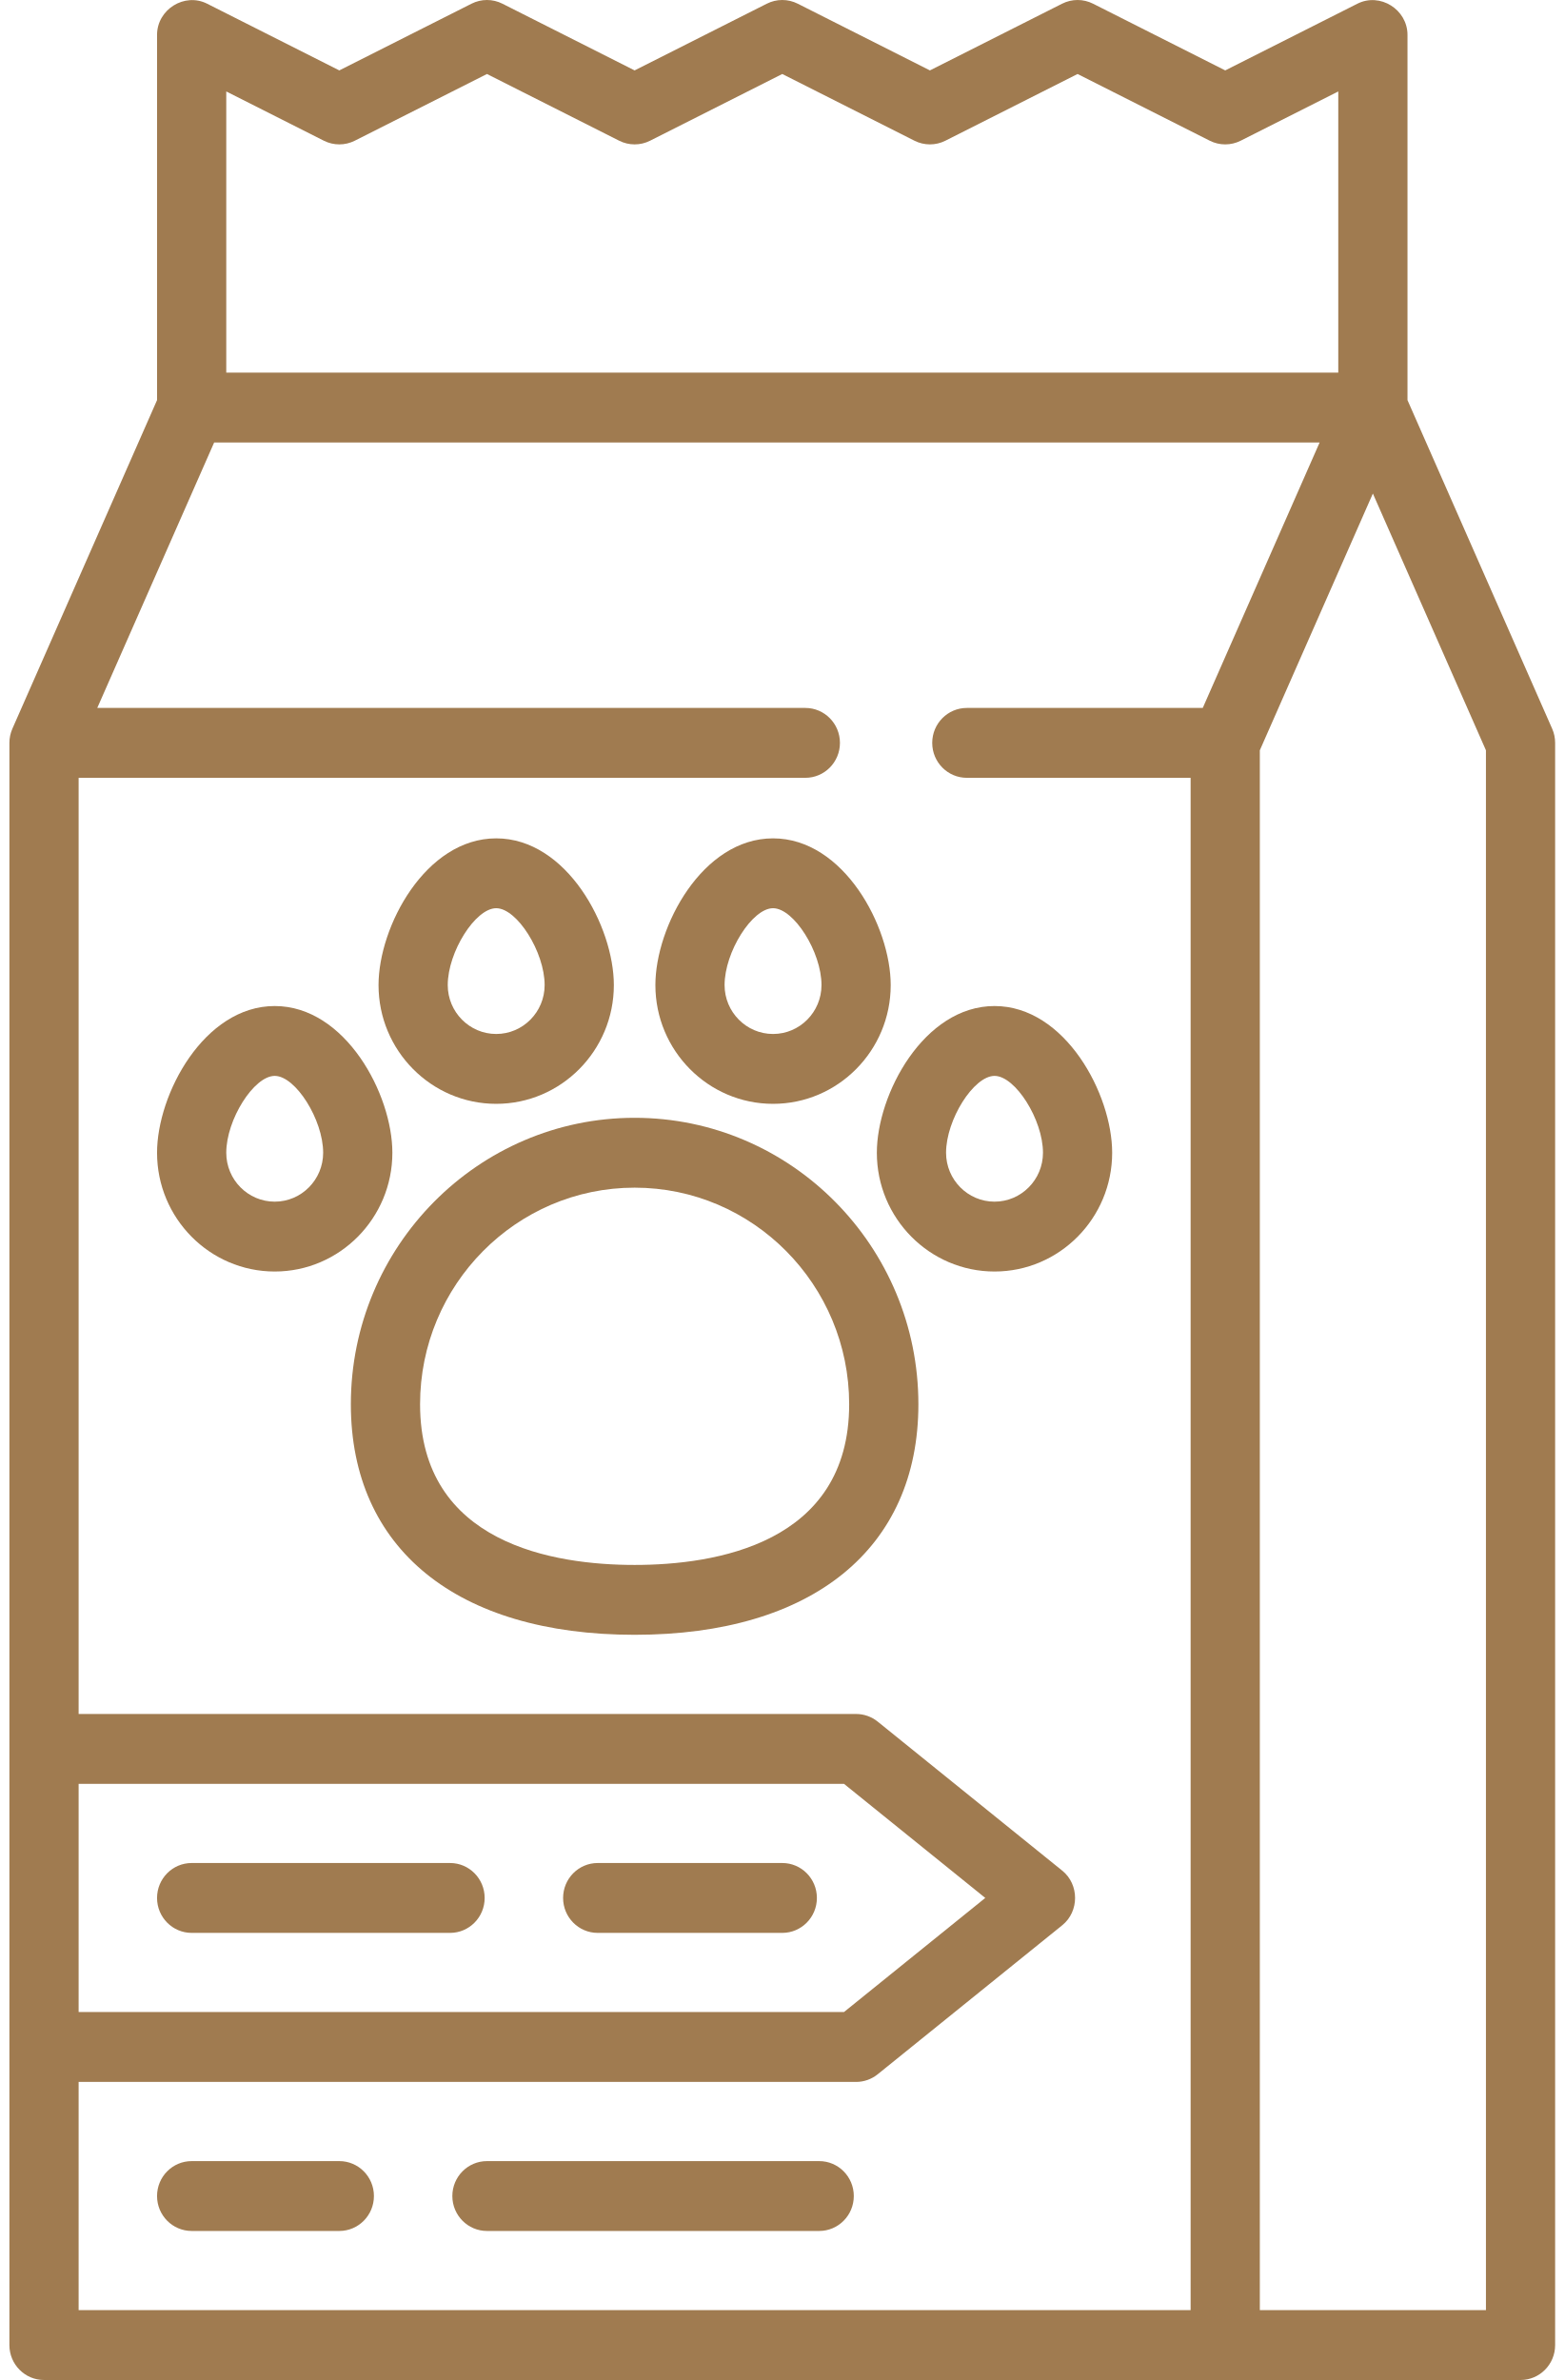
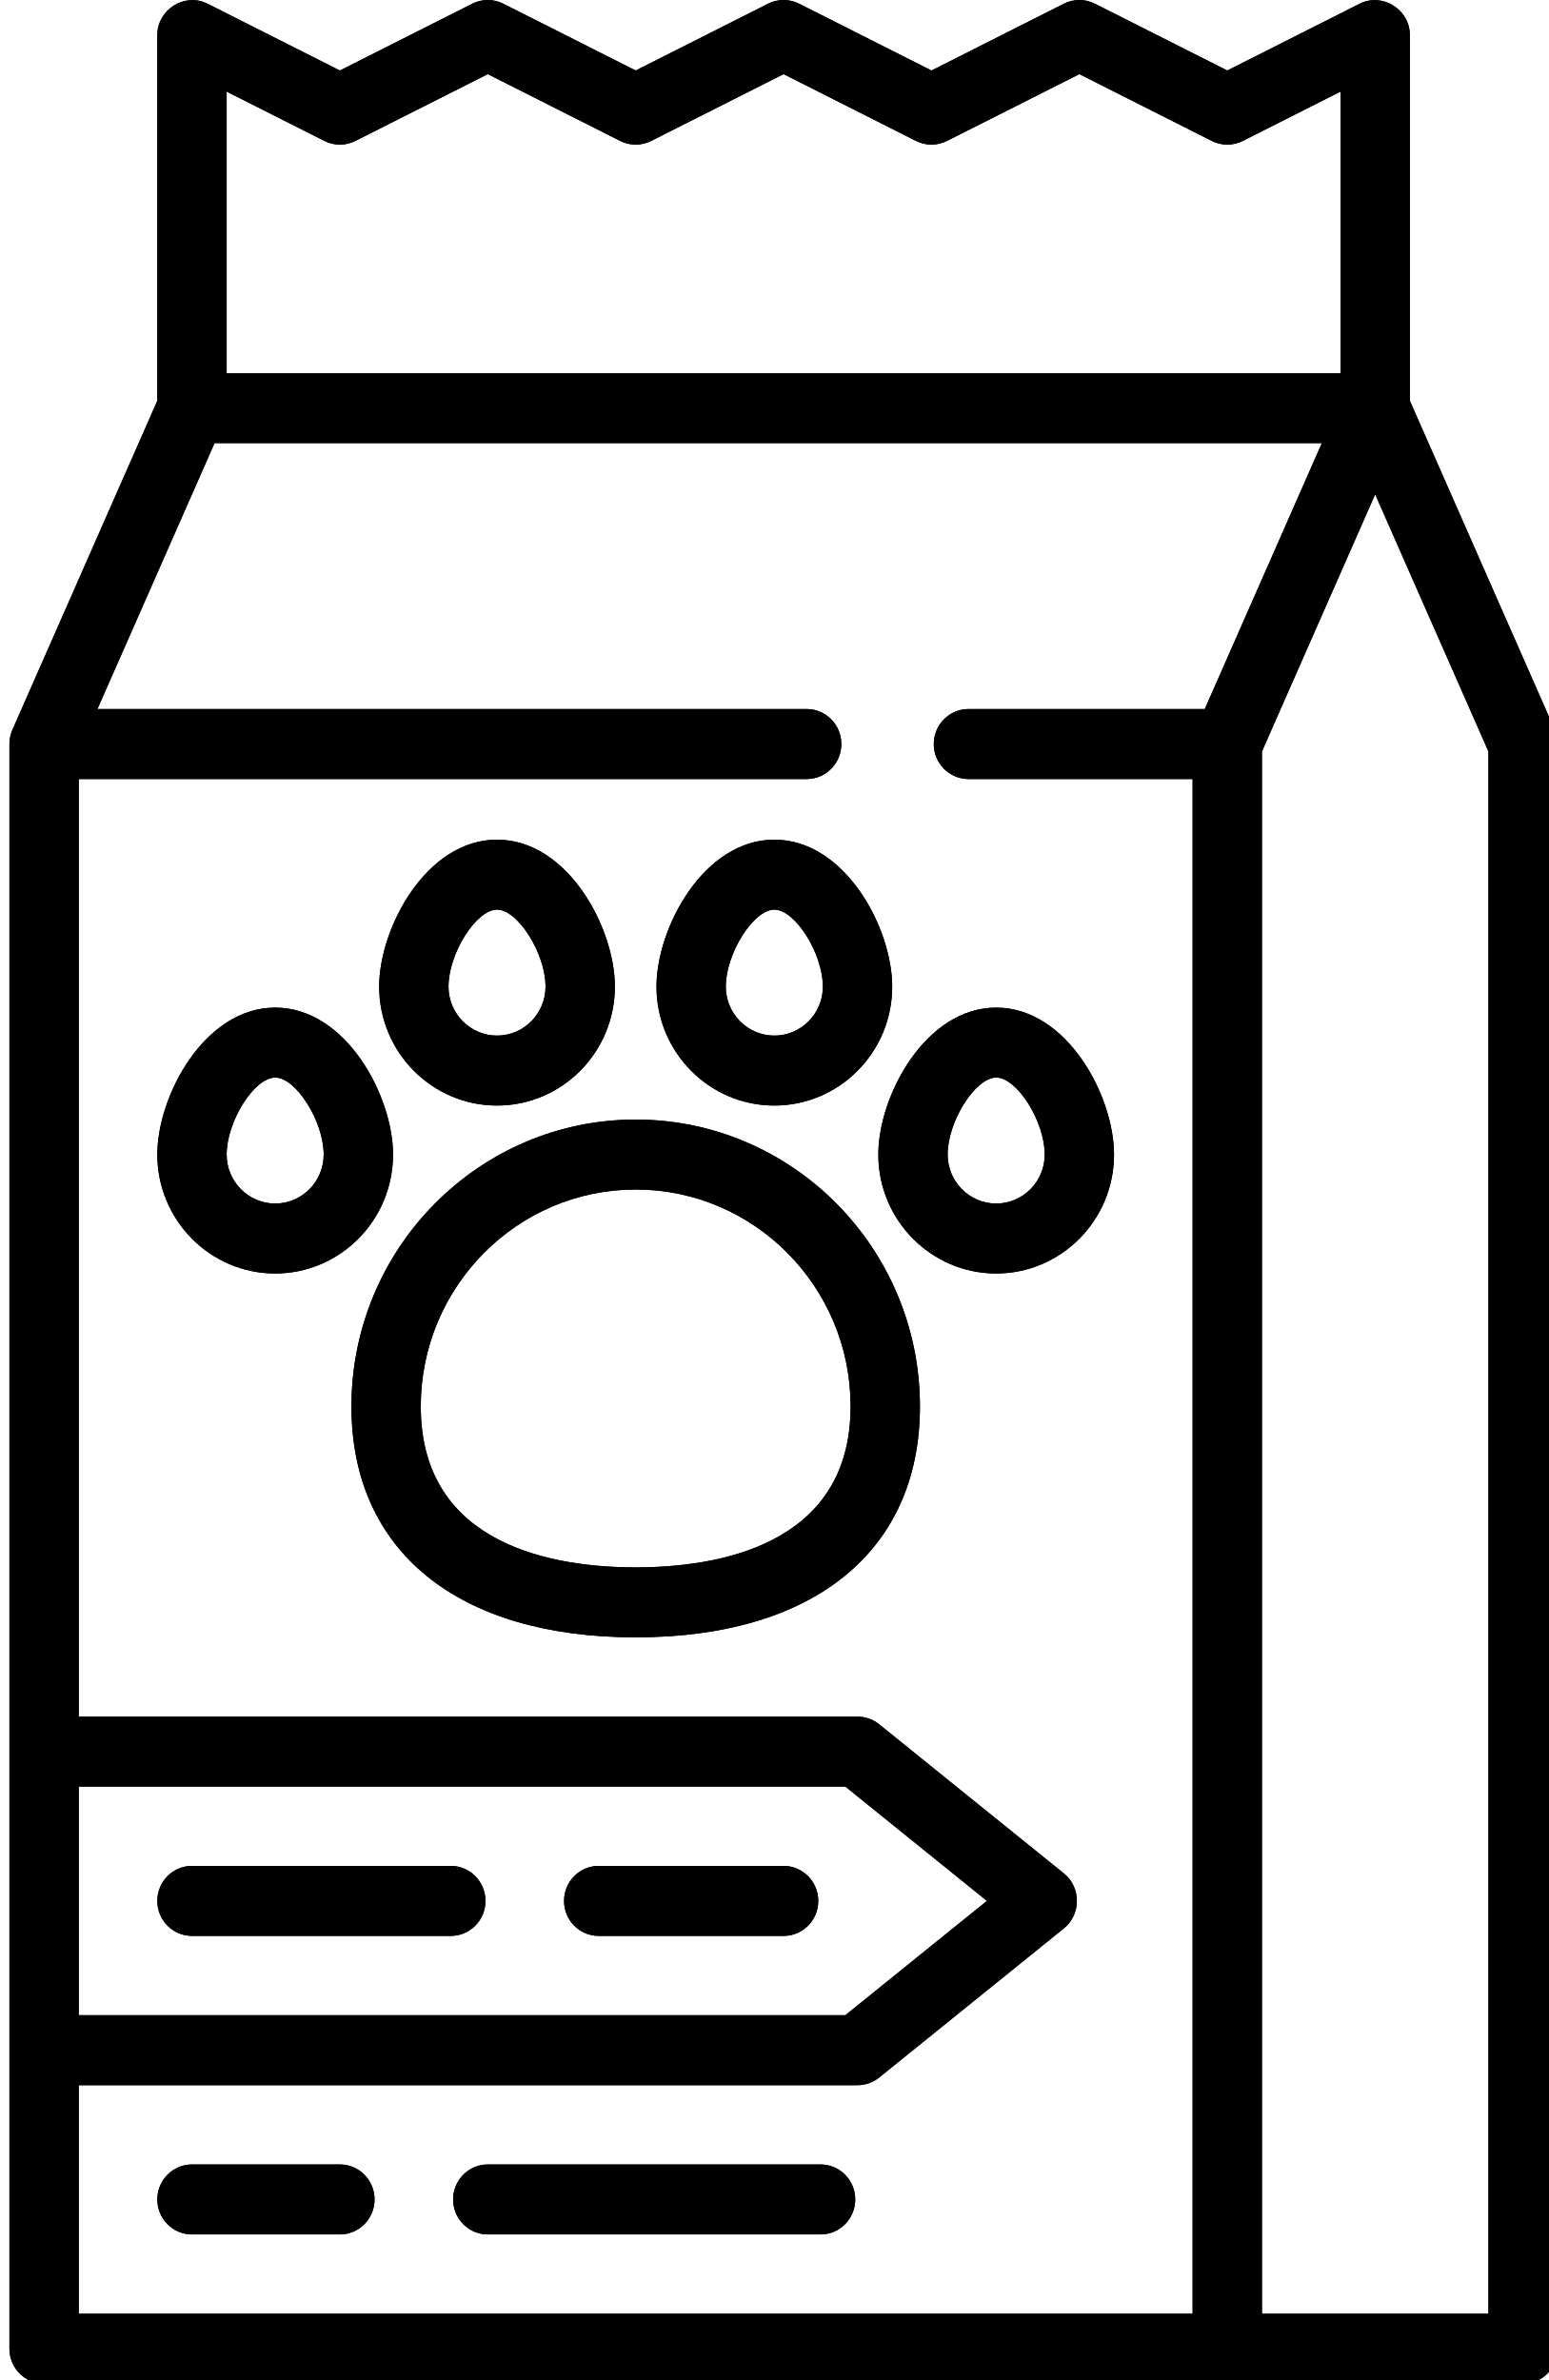
- <svg xmlns="http://www.w3.org/2000/svg" id="benefits3" width="71" height="108" viewBox="0 0 71 108">
+ <svg xmlns="http://www.w3.org/2000/svg" id="benefits3" stroke="none">
  <mask id="path-1-inside-1">
    <path d="M70.438 33.067L63.873 18.157V1.585C63.873 0.429 62.627 -0.351 61.6 0.168L55.602 3.195L49.604 0.168C49.162 -0.056 48.641 -0.056 48.199 0.168L42.201 3.195L36.203 0.168C35.761 -0.056 35.24 -0.056 34.798 0.168L28.799 3.195L22.801 0.168C22.359 -0.056 21.839 -0.056 21.397 0.168L15.398 3.195L9.4 0.168C8.374 -0.351 7.127 0.429 7.127 1.585V18.157L0.562 33.067C0.473 33.269 0.427 33.491 0.427 33.711V106.415C0.427 107.29 1.13 108 1.997 108H69.003C69.871 108 70.573 107.29 70.573 106.415V33.711C70.573 33.489 70.528 33.27 70.438 33.067ZM10.268 4.15L14.696 6.385C15.138 6.608 15.659 6.608 16.101 6.385L22.099 3.358L28.097 6.385C28.539 6.608 29.06 6.608 29.502 6.385L35.5 3.358L41.498 6.385C41.94 6.608 42.461 6.608 42.903 6.385L48.901 3.358L54.899 6.385C55.341 6.608 55.862 6.608 56.304 6.385L60.732 4.15V16.908H10.268V4.15ZM3.568 80.947H38.3L44.712 86.125L38.3 91.303H3.568V80.947ZM43.876 35.296H54.031V104.83H3.568V94.474H38.85C39.207 94.474 39.553 94.351 39.831 94.126L48.207 87.363C48.981 86.738 48.981 85.512 48.207 84.888L39.831 78.124C39.553 77.9 39.207 77.777 38.85 77.777H3.568V35.296H36.547C37.414 35.296 38.117 34.586 38.117 33.711C38.117 32.835 37.414 32.125 36.547 32.125H4.414L9.719 20.078H59.886L54.582 32.125H43.876C43.008 32.125 42.305 32.835 42.305 33.711C42.305 34.586 43.008 35.296 43.876 35.296ZM67.433 104.83H57.172V34.047L62.302 22.396L67.433 34.047V104.83Z" />
    <path d="M28.799 50.724C21.699 50.724 15.922 56.555 15.922 63.722C15.922 70.273 20.736 74.184 28.799 74.184C36.863 74.184 41.677 70.273 41.677 63.722C41.677 56.555 35.9 50.724 28.799 50.724ZM28.799 71.014C25.163 71.014 19.063 70.066 19.063 63.722C19.063 58.303 23.431 53.894 28.799 53.894C34.169 53.894 38.536 58.303 38.536 63.722C38.536 70.067 32.436 71.014 28.799 71.014Z" />
    <path d="M22.518 38.043C19.308 38.043 17.178 42.05 17.178 44.701C17.178 47.673 19.573 50.09 22.518 50.09C25.462 50.09 27.857 47.673 27.857 44.701C27.857 42.05 25.728 38.043 22.518 38.043ZM22.518 46.92C21.305 46.92 20.319 45.924 20.319 44.701C20.319 43.202 21.572 41.213 22.518 41.213C23.463 41.213 24.716 43.201 24.716 44.701C24.716 45.924 23.73 46.92 22.518 46.92Z" />
    <path d="M35.081 38.043C31.871 38.043 29.742 42.05 29.742 44.701C29.742 47.673 32.137 50.09 35.081 50.09C38.026 50.09 40.421 47.673 40.421 44.701C40.421 42.05 38.291 38.043 35.081 38.043ZM35.081 46.92C33.869 46.92 32.882 45.924 32.882 44.701C32.882 43.202 34.136 41.213 35.081 41.213C36.026 41.213 37.28 43.201 37.28 44.701C37.28 45.924 36.294 46.92 35.081 46.92Z" />
    <path d="M45.132 45.652C41.922 45.652 39.792 49.659 39.792 52.309C39.792 55.281 42.188 57.699 45.132 57.699C48.076 57.699 50.471 55.281 50.471 52.309C50.471 49.659 48.342 45.652 45.132 45.652ZM45.132 54.529C43.92 54.529 42.933 53.533 42.933 52.309C42.933 50.81 44.187 48.822 45.132 48.822C46.077 48.822 47.331 50.81 47.331 52.309C47.331 53.533 46.344 54.529 45.132 54.529Z" />
    <path d="M12.467 45.652C9.257 45.652 7.127 49.659 7.127 52.309C7.127 55.281 9.522 57.699 12.467 57.699C15.411 57.699 17.806 55.281 17.806 52.309C17.806 49.659 15.677 45.652 12.467 45.652ZM12.467 54.529C11.254 54.529 10.268 53.533 10.268 52.309C10.268 50.81 11.521 48.822 12.467 48.822C13.412 48.822 14.665 50.81 14.665 52.309C14.665 53.533 13.679 54.529 12.467 54.529Z" />
    <path d="M15.398 98.067H8.698C7.83 98.067 7.127 98.776 7.127 99.652C7.127 100.527 7.83 101.237 8.698 101.237H15.398C16.266 101.237 16.969 100.527 16.969 99.652C16.969 98.776 16.266 98.067 15.398 98.067Z" />
    <path d="M37.175 98.067H22.099C21.232 98.067 20.528 98.776 20.528 99.652C20.528 100.527 21.232 101.237 22.099 101.237H37.175C38.043 101.237 38.746 100.527 38.746 99.652C38.746 98.776 38.043 98.067 37.175 98.067Z" />
    <path d="M20.424 84.54H8.698C7.83 84.54 7.127 85.25 7.127 86.126C7.127 87.001 7.83 87.711 8.698 87.711H20.424C21.291 87.711 21.994 87.001 21.994 86.126C21.994 85.25 21.291 84.54 20.424 84.54Z" />
    <path d="M35.5 84.54H27.124C26.257 84.54 25.554 85.25 25.554 86.126C25.554 87.001 26.257 87.711 27.124 87.711H35.5C36.367 87.711 37.071 87.001 37.071 86.126C37.071 85.25 36.368 84.54 35.5 84.54Z" />
  </mask>
-   <path d="M70.438 33.067L63.873 18.157V1.585C63.873 0.429 62.627 -0.351 61.6 0.168L55.602 3.195L49.604 0.168C49.162 -0.056 48.641 -0.056 48.199 0.168L42.201 3.195L36.203 0.168C35.761 -0.056 35.24 -0.056 34.798 0.168L28.799 3.195L22.801 0.168C22.359 -0.056 21.839 -0.056 21.397 0.168L15.398 3.195L9.4 0.168C8.374 -0.351 7.127 0.429 7.127 1.585V18.157L0.562 33.067C0.473 33.269 0.427 33.491 0.427 33.711V106.415C0.427 107.29 1.13 108 1.997 108H69.003C69.871 108 70.573 107.29 70.573 106.415V33.711C70.573 33.489 70.528 33.27 70.438 33.067ZM10.268 4.15L14.696 6.385C15.138 6.608 15.659 6.608 16.101 6.385L22.099 3.358L28.097 6.385C28.539 6.608 29.06 6.608 29.502 6.385L35.5 3.358L41.498 6.385C41.94 6.608 42.461 6.608 42.903 6.385L48.901 3.358L54.899 6.385C55.341 6.608 55.862 6.608 56.304 6.385L60.732 4.15V16.908H10.268V4.15ZM3.568 80.947H38.3L44.712 86.125L38.3 91.303H3.568V80.947ZM43.876 35.296H54.031V104.83H3.568V94.474H38.85C39.207 94.474 39.553 94.351 39.831 94.126L48.207 87.363C48.981 86.738 48.981 85.512 48.207 84.888L39.831 78.124C39.553 77.9 39.207 77.777 38.85 77.777H3.568V35.296H36.547C37.414 35.296 38.117 34.586 38.117 33.711C38.117 32.835 37.414 32.125 36.547 32.125H4.414L9.719 20.078H59.886L54.582 32.125H43.876C43.008 32.125 42.305 32.835 42.305 33.711C42.305 34.586 43.008 35.296 43.876 35.296ZM67.433 104.83H57.172V34.047L62.302 22.396L67.433 34.047V104.83Z" fill="#A07B50" />
-   <path d="M28.799 50.724C21.699 50.724 15.922 56.555 15.922 63.722C15.922 70.273 20.736 74.184 28.799 74.184C36.863 74.184 41.677 70.273 41.677 63.722C41.677 56.555 35.9 50.724 28.799 50.724ZM28.799 71.014C25.163 71.014 19.063 70.066 19.063 63.722C19.063 58.303 23.431 53.894 28.799 53.894C34.169 53.894 38.536 58.303 38.536 63.722C38.536 70.067 32.436 71.014 28.799 71.014Z" fill="#A07B50" />
-   <path d="M22.518 38.043C19.308 38.043 17.178 42.05 17.178 44.701C17.178 47.673 19.573 50.09 22.518 50.09C25.462 50.09 27.857 47.673 27.857 44.701C27.857 42.05 25.728 38.043 22.518 38.043ZM22.518 46.92C21.305 46.92 20.319 45.924 20.319 44.701C20.319 43.202 21.572 41.213 22.518 41.213C23.463 41.213 24.716 43.201 24.716 44.701C24.716 45.924 23.73 46.92 22.518 46.92Z" fill="#A07B50" />
-   <path d="M35.081 38.043C31.871 38.043 29.742 42.05 29.742 44.701C29.742 47.673 32.137 50.09 35.081 50.09C38.026 50.09 40.421 47.673 40.421 44.701C40.421 42.05 38.291 38.043 35.081 38.043ZM35.081 46.92C33.869 46.92 32.882 45.924 32.882 44.701C32.882 43.202 34.136 41.213 35.081 41.213C36.026 41.213 37.28 43.201 37.28 44.701C37.28 45.924 36.294 46.92 35.081 46.92Z" fill="#A07B50" />
-   <path d="M45.132 45.652C41.922 45.652 39.792 49.659 39.792 52.309C39.792 55.281 42.188 57.699 45.132 57.699C48.076 57.699 50.471 55.281 50.471 52.309C50.471 49.659 48.342 45.652 45.132 45.652ZM45.132 54.529C43.92 54.529 42.933 53.533 42.933 52.309C42.933 50.81 44.187 48.822 45.132 48.822C46.077 48.822 47.331 50.81 47.331 52.309C47.331 53.533 46.344 54.529 45.132 54.529Z" fill="#A07B50" />
-   <path d="M12.467 45.652C9.257 45.652 7.127 49.659 7.127 52.309C7.127 55.281 9.522 57.699 12.467 57.699C15.411 57.699 17.806 55.281 17.806 52.309C17.806 49.659 15.677 45.652 12.467 45.652ZM12.467 54.529C11.254 54.529 10.268 53.533 10.268 52.309C10.268 50.81 11.521 48.822 12.467 48.822C13.412 48.822 14.665 50.81 14.665 52.309C14.665 53.533 13.679 54.529 12.467 54.529Z" fill="#A07B50" />
-   <path d="M15.398 98.067H8.698C7.83 98.067 7.127 98.776 7.127 99.652C7.127 100.527 7.83 101.237 8.698 101.237H15.398C16.266 101.237 16.969 100.527 16.969 99.652C16.969 98.776 16.266 98.067 15.398 98.067Z" fill="#A07B50" />
-   <path d="M37.175 98.067H22.099C21.232 98.067 20.528 98.776 20.528 99.652C20.528 100.527 21.232 101.237 22.099 101.237H37.175C38.043 101.237 38.746 100.527 38.746 99.652C38.746 98.776 38.043 98.067 37.175 98.067Z" fill="#A07B50" />
-   <path d="M20.424 84.54H8.698C7.83 84.54 7.127 85.25 7.127 86.126C7.127 87.001 7.83 87.711 8.698 87.711H20.424C21.291 87.711 21.994 87.001 21.994 86.126C21.994 85.25 21.291 84.54 20.424 84.54Z" fill="#A07B50" />
-   <path d="M35.5 84.54H27.124C26.257 84.54 25.554 85.25 25.554 86.126C25.554 87.001 26.257 87.711 27.124 87.711H35.5C36.367 87.711 37.071 87.001 37.071 86.126C37.071 85.25 36.368 84.54 35.5 84.54Z" fill="#A07B50" />
-   <path d="M70.438 33.067L63.873 18.157V1.585C63.873 0.429 62.627 -0.351 61.6 0.168L55.602 3.195L49.604 0.168C49.162 -0.056 48.641 -0.056 48.199 0.168L42.201 3.195L36.203 0.168C35.761 -0.056 35.24 -0.056 34.798 0.168L28.799 3.195L22.801 0.168C22.359 -0.056 21.839 -0.056 21.397 0.168L15.398 3.195L9.4 0.168C8.374 -0.351 7.127 0.429 7.127 1.585V18.157L0.562 33.067C0.473 33.269 0.427 33.491 0.427 33.711V106.415C0.427 107.29 1.13 108 1.997 108H69.003C69.871 108 70.573 107.29 70.573 106.415V33.711C70.573 33.489 70.528 33.27 70.438 33.067ZM10.268 4.15L14.696 6.385C15.138 6.608 15.659 6.608 16.101 6.385L22.099 3.358L28.097 6.385C28.539 6.608 29.06 6.608 29.502 6.385L35.5 3.358L41.498 6.385C41.94 6.608 42.461 6.608 42.903 6.385L48.901 3.358L54.899 6.385C55.341 6.608 55.862 6.608 56.304 6.385L60.732 4.15V16.908H10.268V4.15ZM3.568 80.947H38.3L44.712 86.125L38.3 91.303H3.568V80.947ZM43.876 35.296H54.031V104.83H3.568V94.474H38.85C39.207 94.474 39.553 94.351 39.831 94.126L48.207 87.363C48.981 86.738 48.981 85.512 48.207 84.888L39.831 78.124C39.553 77.9 39.207 77.777 38.85 77.777H3.568V35.296H36.547C37.414 35.296 38.117 34.586 38.117 33.711C38.117 32.835 37.414 32.125 36.547 32.125H4.414L9.719 20.078H59.886L54.582 32.125H43.876C43.008 32.125 42.305 32.835 42.305 33.711C42.305 34.586 43.008 35.296 43.876 35.296ZM67.433 104.83H57.172V34.047L62.302 22.396L67.433 34.047V104.83Z" mask="url(#path-1-inside-1)" />
-   <path d="M28.799 50.724C21.699 50.724 15.922 56.555 15.922 63.722C15.922 70.273 20.736 74.184 28.799 74.184C36.863 74.184 41.677 70.273 41.677 63.722C41.677 56.555 35.9 50.724 28.799 50.724ZM28.799 71.014C25.163 71.014 19.063 70.066 19.063 63.722C19.063 58.303 23.431 53.894 28.799 53.894C34.169 53.894 38.536 58.303 38.536 63.722C38.536 70.067 32.436 71.014 28.799 71.014Z" mask="url(#path-1-inside-1)" />
-   <path d="M22.518 38.043C19.308 38.043 17.178 42.05 17.178 44.701C17.178 47.673 19.573 50.09 22.518 50.09C25.462 50.09 27.857 47.673 27.857 44.701C27.857 42.05 25.728 38.043 22.518 38.043ZM22.518 46.92C21.305 46.92 20.319 45.924 20.319 44.701C20.319 43.202 21.572 41.213 22.518 41.213C23.463 41.213 24.716 43.201 24.716 44.701C24.716 45.924 23.73 46.92 22.518 46.92Z" mask="url(#path-1-inside-1)" />
-   <path d="M35.081 38.043C31.871 38.043 29.742 42.05 29.742 44.701C29.742 47.673 32.137 50.09 35.081 50.09C38.026 50.09 40.421 47.673 40.421 44.701C40.421 42.05 38.291 38.043 35.081 38.043ZM35.081 46.92C33.869 46.92 32.882 45.924 32.882 44.701C32.882 43.202 34.136 41.213 35.081 41.213C36.026 41.213 37.28 43.201 37.28 44.701C37.28 45.924 36.294 46.92 35.081 46.92Z" mask="url(#path-1-inside-1)" />
-   <path d="M45.132 45.652C41.922 45.652 39.792 49.659 39.792 52.309C39.792 55.281 42.188 57.699 45.132 57.699C48.076 57.699 50.471 55.281 50.471 52.309C50.471 49.659 48.342 45.652 45.132 45.652ZM45.132 54.529C43.92 54.529 42.933 53.533 42.933 52.309C42.933 50.81 44.187 48.822 45.132 48.822C46.077 48.822 47.331 50.81 47.331 52.309C47.331 53.533 46.344 54.529 45.132 54.529Z" stroke="#1F1C1D" stroke-width="2" mask="url(#path-1-inside-1)" />
-   <path d="M12.467 45.652C9.257 45.652 7.127 49.659 7.127 52.309C7.127 55.281 9.522 57.699 12.467 57.699C15.411 57.699 17.806 55.281 17.806 52.309C17.806 49.659 15.677 45.652 12.467 45.652ZM12.467 54.529C11.254 54.529 10.268 53.533 10.268 52.309C10.268 50.81 11.521 48.822 12.467 48.822C13.412 48.822 14.665 50.81 14.665 52.309C14.665 53.533 13.679 54.529 12.467 54.529Z" stroke="#1F1C1D" stroke-width="2" mask="url(#path-1-inside-1)" />
-   <path d="M15.398 98.067H8.698C7.83 98.067 7.127 98.776 7.127 99.652C7.127 100.527 7.83 101.237 8.698 101.237H15.398C16.266 101.237 16.969 100.527 16.969 99.652C16.969 98.776 16.266 98.067 15.398 98.067Z" stroke="#1F1C1D" stroke-width="2" mask="url(#path-1-inside-1)" />
-   <path d="M37.175 98.067H22.099C21.232 98.067 20.528 98.776 20.528 99.652C20.528 100.527 21.232 101.237 22.099 101.237H37.175C38.043 101.237 38.746 100.527 38.746 99.652C38.746 98.776 38.043 98.067 37.175 98.067Z" stroke="#1F1C1D" stroke-width="2" mask="url(#path-1-inside-1)" />
-   <path d="M20.424 84.54H8.698C7.83 84.54 7.127 85.25 7.127 86.126C7.127 87.001 7.83 87.711 8.698 87.711H20.424C21.291 87.711 21.994 87.001 21.994 86.126C21.994 85.25 21.291 84.54 20.424 84.54Z" mask="url(#path-1-inside-1)" />
-   <path d="M35.5 84.54H27.124C26.257 84.54 25.554 85.25 25.554 86.126C25.554 87.001 26.257 87.711 27.124 87.711H35.5C36.367 87.711 37.071 87.001 37.071 86.126C37.071 85.25 36.368 84.54 35.5 84.54Z" mask="url(#path-1-inside-1)" />
+   <path d="M70.438 33.067L63.873 18.157V1.585C63.873 0.429 62.627 -0.351 61.6 0.168L55.602 3.195L49.604 0.168C49.162 -0.056 48.641 -0.056 48.199 0.168L42.201 3.195L36.203 0.168C35.761 -0.056 35.24 -0.056 34.798 0.168L28.799 3.195L22.801 0.168C22.359 -0.056 21.839 -0.056 21.397 0.168L15.398 3.195L9.4 0.168C8.374 -0.351 7.127 0.429 7.127 1.585V18.157L0.562 33.067C0.473 33.269 0.427 33.491 0.427 33.711V106.415C0.427 107.29 1.13 108 1.997 108H69.003C69.871 108 70.573 107.29 70.573 106.415V33.711C70.573 33.489 70.528 33.27 70.438 33.067ZM10.268 4.15L14.696 6.385C15.138 6.608 15.659 6.608 16.101 6.385L22.099 3.358L28.097 6.385C28.539 6.608 29.06 6.608 29.502 6.385L35.5 3.358L41.498 6.385C41.94 6.608 42.461 6.608 42.903 6.385L48.901 3.358L54.899 6.385C55.341 6.608 55.862 6.608 56.304 6.385L60.732 4.15V16.908H10.268V4.15ZM3.568 80.947H38.3L44.712 86.125L38.3 91.303H3.568V80.947ZM43.876 35.296H54.031V104.83H3.568V94.474H38.85C39.207 94.474 39.553 94.351 39.831 94.126L48.207 87.363C48.981 86.738 48.981 85.512 48.207 84.888L39.831 78.124C39.553 77.9 39.207 77.777 38.85 77.777H3.568V35.296H36.547C37.414 35.296 38.117 34.586 38.117 33.711C38.117 32.835 37.414 32.125 36.547 32.125H4.414L9.719 20.078H59.886L54.582 32.125H43.876C43.008 32.125 42.305 32.835 42.305 33.711C42.305 34.586 43.008 35.296 43.876 35.296ZM67.433 104.83H57.172V34.047L62.302 22.396L67.433 34.047V104.83Z" />
+   <path d="M28.799 50.724C21.699 50.724 15.922 56.555 15.922 63.722C15.922 70.273 20.736 74.184 28.799 74.184C36.863 74.184 41.677 70.273 41.677 63.722C41.677 56.555 35.9 50.724 28.799 50.724ZM28.799 71.014C25.163 71.014 19.063 70.066 19.063 63.722C19.063 58.303 23.431 53.894 28.799 53.894C34.169 53.894 38.536 58.303 38.536 63.722C38.536 70.067 32.436 71.014 28.799 71.014Z" />
+   <path d="M22.518 38.043C19.308 38.043 17.178 42.05 17.178 44.701C17.178 47.673 19.573 50.09 22.518 50.09C25.462 50.09 27.857 47.673 27.857 44.701C27.857 42.05 25.728 38.043 22.518 38.043ZM22.518 46.92C21.305 46.92 20.319 45.924 20.319 44.701C20.319 43.202 21.572 41.213 22.518 41.213C23.463 41.213 24.716 43.201 24.716 44.701C24.716 45.924 23.73 46.92 22.518 46.92Z" />
+   <path d="M35.081 38.043C31.871 38.043 29.742 42.05 29.742 44.701C29.742 47.673 32.137 50.09 35.081 50.09C38.026 50.09 40.421 47.673 40.421 44.701C40.421 42.05 38.291 38.043 35.081 38.043ZM35.081 46.92C33.869 46.92 32.882 45.924 32.882 44.701C32.882 43.202 34.136 41.213 35.081 41.213C36.026 41.213 37.28 43.201 37.28 44.701C37.28 45.924 36.294 46.92 35.081 46.92Z" />
+   <path d="M45.132 45.652C41.922 45.652 39.792 49.659 39.792 52.309C39.792 55.281 42.188 57.699 45.132 57.699C48.076 57.699 50.471 55.281 50.471 52.309C50.471 49.659 48.342 45.652 45.132 45.652ZM45.132 54.529C43.92 54.529 42.933 53.533 42.933 52.309C42.933 50.81 44.187 48.822 45.132 48.822C46.077 48.822 47.331 50.81 47.331 52.309C47.331 53.533 46.344 54.529 45.132 54.529Z" />
+   <path d="M12.467 45.652C9.257 45.652 7.127 49.659 7.127 52.309C7.127 55.281 9.522 57.699 12.467 57.699C15.411 57.699 17.806 55.281 17.806 52.309C17.806 49.659 15.677 45.652 12.467 45.652ZM12.467 54.529C11.254 54.529 10.268 53.533 10.268 52.309C10.268 50.81 11.521 48.822 12.467 48.822C13.412 48.822 14.665 50.81 14.665 52.309C14.665 53.533 13.679 54.529 12.467 54.529Z" />
+   <path d="M15.398 98.067H8.698C7.83 98.067 7.127 98.776 7.127 99.652C7.127 100.527 7.83 101.237 8.698 101.237H15.398C16.266 101.237 16.969 100.527 16.969 99.652C16.969 98.776 16.266 98.067 15.398 98.067Z" />
+   <path d="M37.175 98.067H22.099C21.232 98.067 20.528 98.776 20.528 99.652C20.528 100.527 21.232 101.237 22.099 101.237H37.175C38.043 101.237 38.746 100.527 38.746 99.652C38.746 98.776 38.043 98.067 37.175 98.067Z" />
+   <path d="M20.424 84.54H8.698C7.83 84.54 7.127 85.25 7.127 86.126C7.127 87.001 7.83 87.711 8.698 87.711H20.424C21.291 87.711 21.994 87.001 21.994 86.126C21.994 85.25 21.291 84.54 20.424 84.54Z" />
+   <path d="M35.5 84.54H27.124C26.257 84.54 25.554 85.25 25.554 86.126C25.554 87.001 26.257 87.711 27.124 87.711H35.5C36.367 87.711 37.071 87.001 37.071 86.126C37.071 85.25 36.368 84.54 35.5 84.54Z" />
+   <path d="M70.438 33.067L63.873 18.157V1.585C63.873 0.429 62.627 -0.351 61.6 0.168L55.602 3.195L49.604 0.168C49.162 -0.056 48.641 -0.056 48.199 0.168L42.201 3.195L36.203 0.168C35.761 -0.056 35.24 -0.056 34.798 0.168L28.799 3.195L22.801 0.168C22.359 -0.056 21.839 -0.056 21.397 0.168L15.398 3.195L9.4 0.168C8.374 -0.351 7.127 0.429 7.127 1.585V18.157L0.562 33.067C0.473 33.269 0.427 33.491 0.427 33.711V106.415C0.427 107.29 1.13 108 1.997 108H69.003C69.871 108 70.573 107.29 70.573 106.415V33.711C70.573 33.489 70.528 33.27 70.438 33.067ZM10.268 4.15L14.696 6.385C15.138 6.608 15.659 6.608 16.101 6.385L22.099 3.358L28.097 6.385C28.539 6.608 29.06 6.608 29.502 6.385L35.5 3.358L41.498 6.385C41.94 6.608 42.461 6.608 42.903 6.385L48.901 3.358L54.899 6.385C55.341 6.608 55.862 6.608 56.304 6.385L60.732 4.15V16.908H10.268V4.15ZM3.568 80.947H38.3L44.712 86.125L38.3 91.303H3.568V80.947ZM43.876 35.296H54.031V104.83H3.568V94.474H38.85C39.207 94.474 39.553 94.351 39.831 94.126L48.207 87.363C48.981 86.738 48.981 85.512 48.207 84.888L39.831 78.124C39.553 77.9 39.207 77.777 38.85 77.777H3.568V35.296H36.547C37.414 35.296 38.117 34.586 38.117 33.711C38.117 32.835 37.414 32.125 36.547 32.125H4.414L9.719 20.078H59.886L54.582 32.125H43.876C43.008 32.125 42.305 32.835 42.305 33.711C42.305 34.586 43.008 35.296 43.876 35.296ZM67.433 104.83H57.172V34.047L62.302 22.396L67.433 34.047V104.83Z" />
+   <path d="M28.799 50.724C21.699 50.724 15.922 56.555 15.922 63.722C15.922 70.273 20.736 74.184 28.799 74.184C36.863 74.184 41.677 70.273 41.677 63.722C41.677 56.555 35.9 50.724 28.799 50.724ZM28.799 71.014C25.163 71.014 19.063 70.066 19.063 63.722C19.063 58.303 23.431 53.894 28.799 53.894C34.169 53.894 38.536 58.303 38.536 63.722C38.536 70.067 32.436 71.014 28.799 71.014Z" />
+   <path d="M22.518 38.043C19.308 38.043 17.178 42.05 17.178 44.701C17.178 47.673 19.573 50.09 22.518 50.09C25.462 50.09 27.857 47.673 27.857 44.701C27.857 42.05 25.728 38.043 22.518 38.043ZM22.518 46.92C21.305 46.92 20.319 45.924 20.319 44.701C20.319 43.202 21.572 41.213 22.518 41.213C23.463 41.213 24.716 43.201 24.716 44.701C24.716 45.924 23.73 46.92 22.518 46.92Z" />
+   <path d="M35.081 38.043C31.871 38.043 29.742 42.05 29.742 44.701C29.742 47.673 32.137 50.09 35.081 50.09C38.026 50.09 40.421 47.673 40.421 44.701C40.421 42.05 38.291 38.043 35.081 38.043ZM35.081 46.92C33.869 46.92 32.882 45.924 32.882 44.701C32.882 43.202 34.136 41.213 35.081 41.213C36.026 41.213 37.28 43.201 37.28 44.701C37.28 45.924 36.294 46.92 35.081 46.92Z" />
+   <path d="M45.132 45.652C41.922 45.652 39.792 49.659 39.792 52.309C39.792 55.281 42.188 57.699 45.132 57.699C48.076 57.699 50.471 55.281 50.471 52.309C50.471 49.659 48.342 45.652 45.132 45.652ZM45.132 54.529C43.92 54.529 42.933 53.533 42.933 52.309C42.933 50.81 44.187 48.822 45.132 48.822C46.077 48.822 47.331 50.81 47.331 52.309C47.331 53.533 46.344 54.529 45.132 54.529Z" />
+   <path d="M12.467 45.652C9.257 45.652 7.127 49.659 7.127 52.309C7.127 55.281 9.522 57.699 12.467 57.699C15.411 57.699 17.806 55.281 17.806 52.309C17.806 49.659 15.677 45.652 12.467 45.652ZM12.467 54.529C11.254 54.529 10.268 53.533 10.268 52.309C10.268 50.81 11.521 48.822 12.467 48.822C13.412 48.822 14.665 50.81 14.665 52.309C14.665 53.533 13.679 54.529 12.467 54.529Z" />
+   <path d="M15.398 98.067H8.698C7.83 98.067 7.127 98.776 7.127 99.652C7.127 100.527 7.83 101.237 8.698 101.237H15.398C16.266 101.237 16.969 100.527 16.969 99.652C16.969 98.776 16.266 98.067 15.398 98.067Z" />
+   <path d="M37.175 98.067H22.099C21.232 98.067 20.528 98.776 20.528 99.652C20.528 100.527 21.232 101.237 22.099 101.237H37.175C38.043 101.237 38.746 100.527 38.746 99.652C38.746 98.776 38.043 98.067 37.175 98.067Z" />
+   <path d="M20.424 84.54H8.698C7.83 84.54 7.127 85.25 7.127 86.126C7.127 87.001 7.83 87.711 8.698 87.711H20.424C21.291 87.711 21.994 87.001 21.994 86.126C21.994 85.25 21.291 84.54 20.424 84.54Z" />
+   <path d="M35.5 84.54H27.124C26.257 84.54 25.554 85.25 25.554 86.126C25.554 87.001 26.257 87.711 27.124 87.711H35.5C36.367 87.711 37.071 87.001 37.071 86.126C37.071 85.25 36.368 84.54 35.5 84.54Z" />
</svg>
